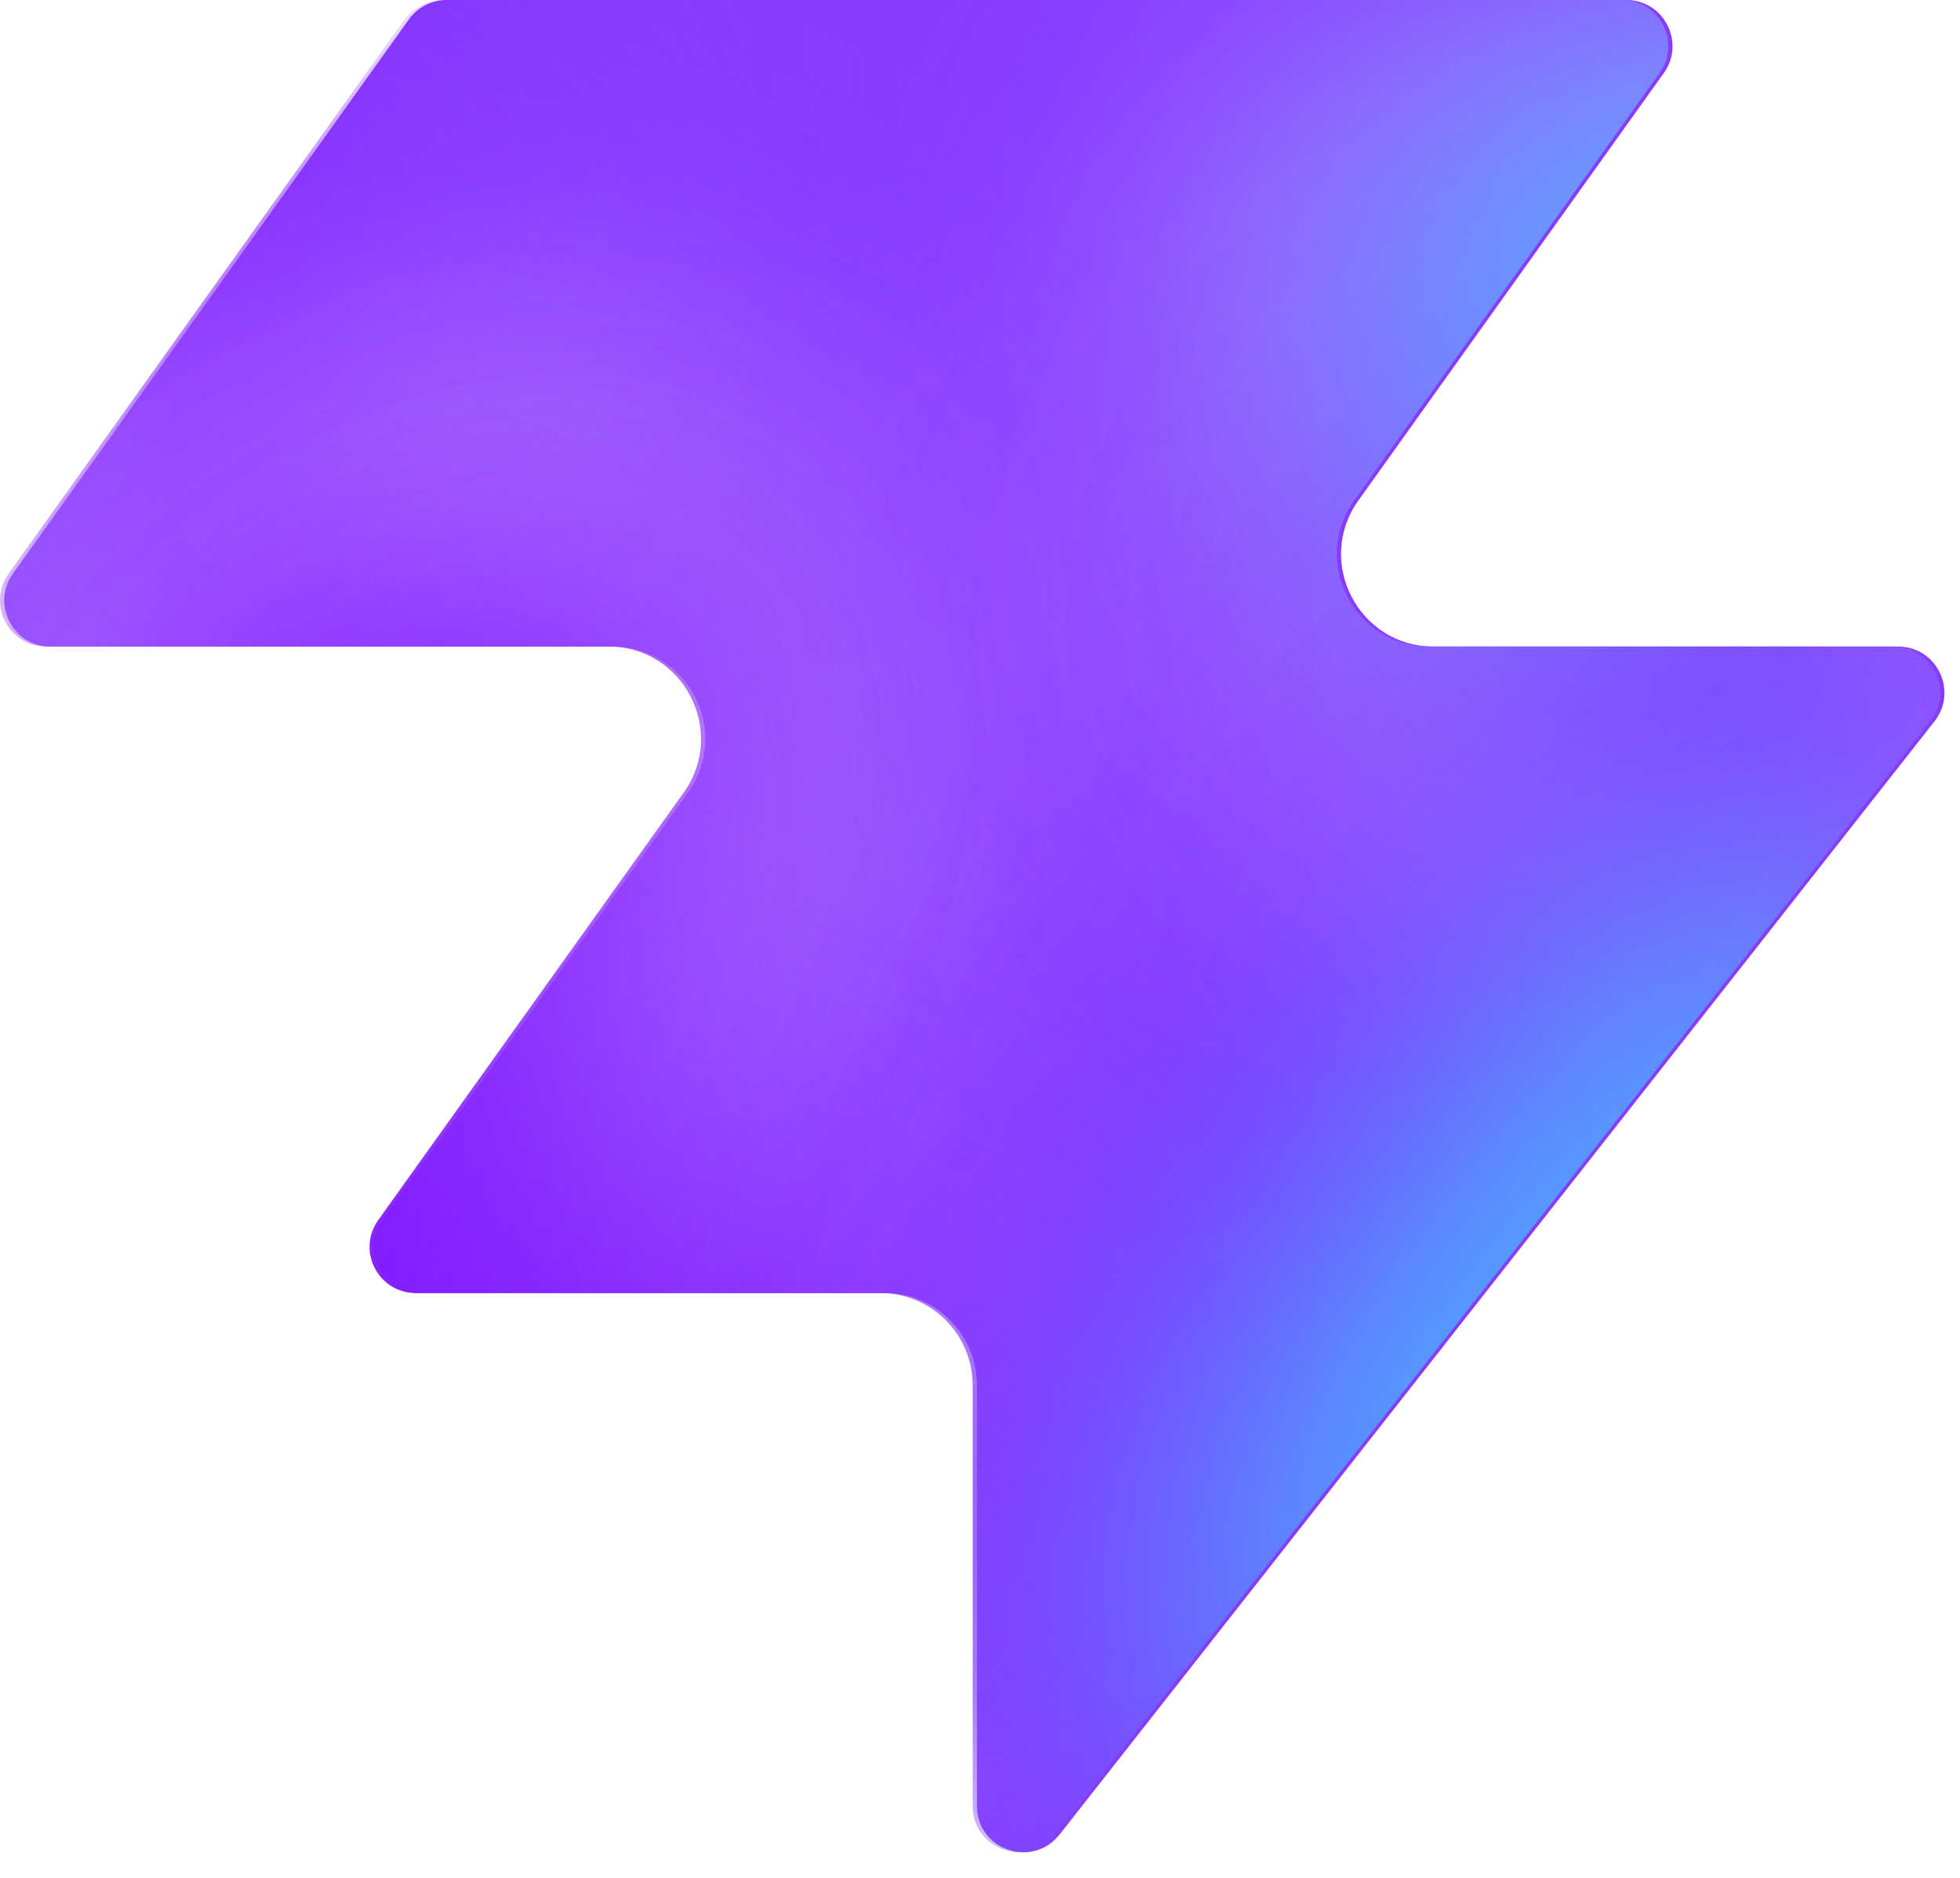
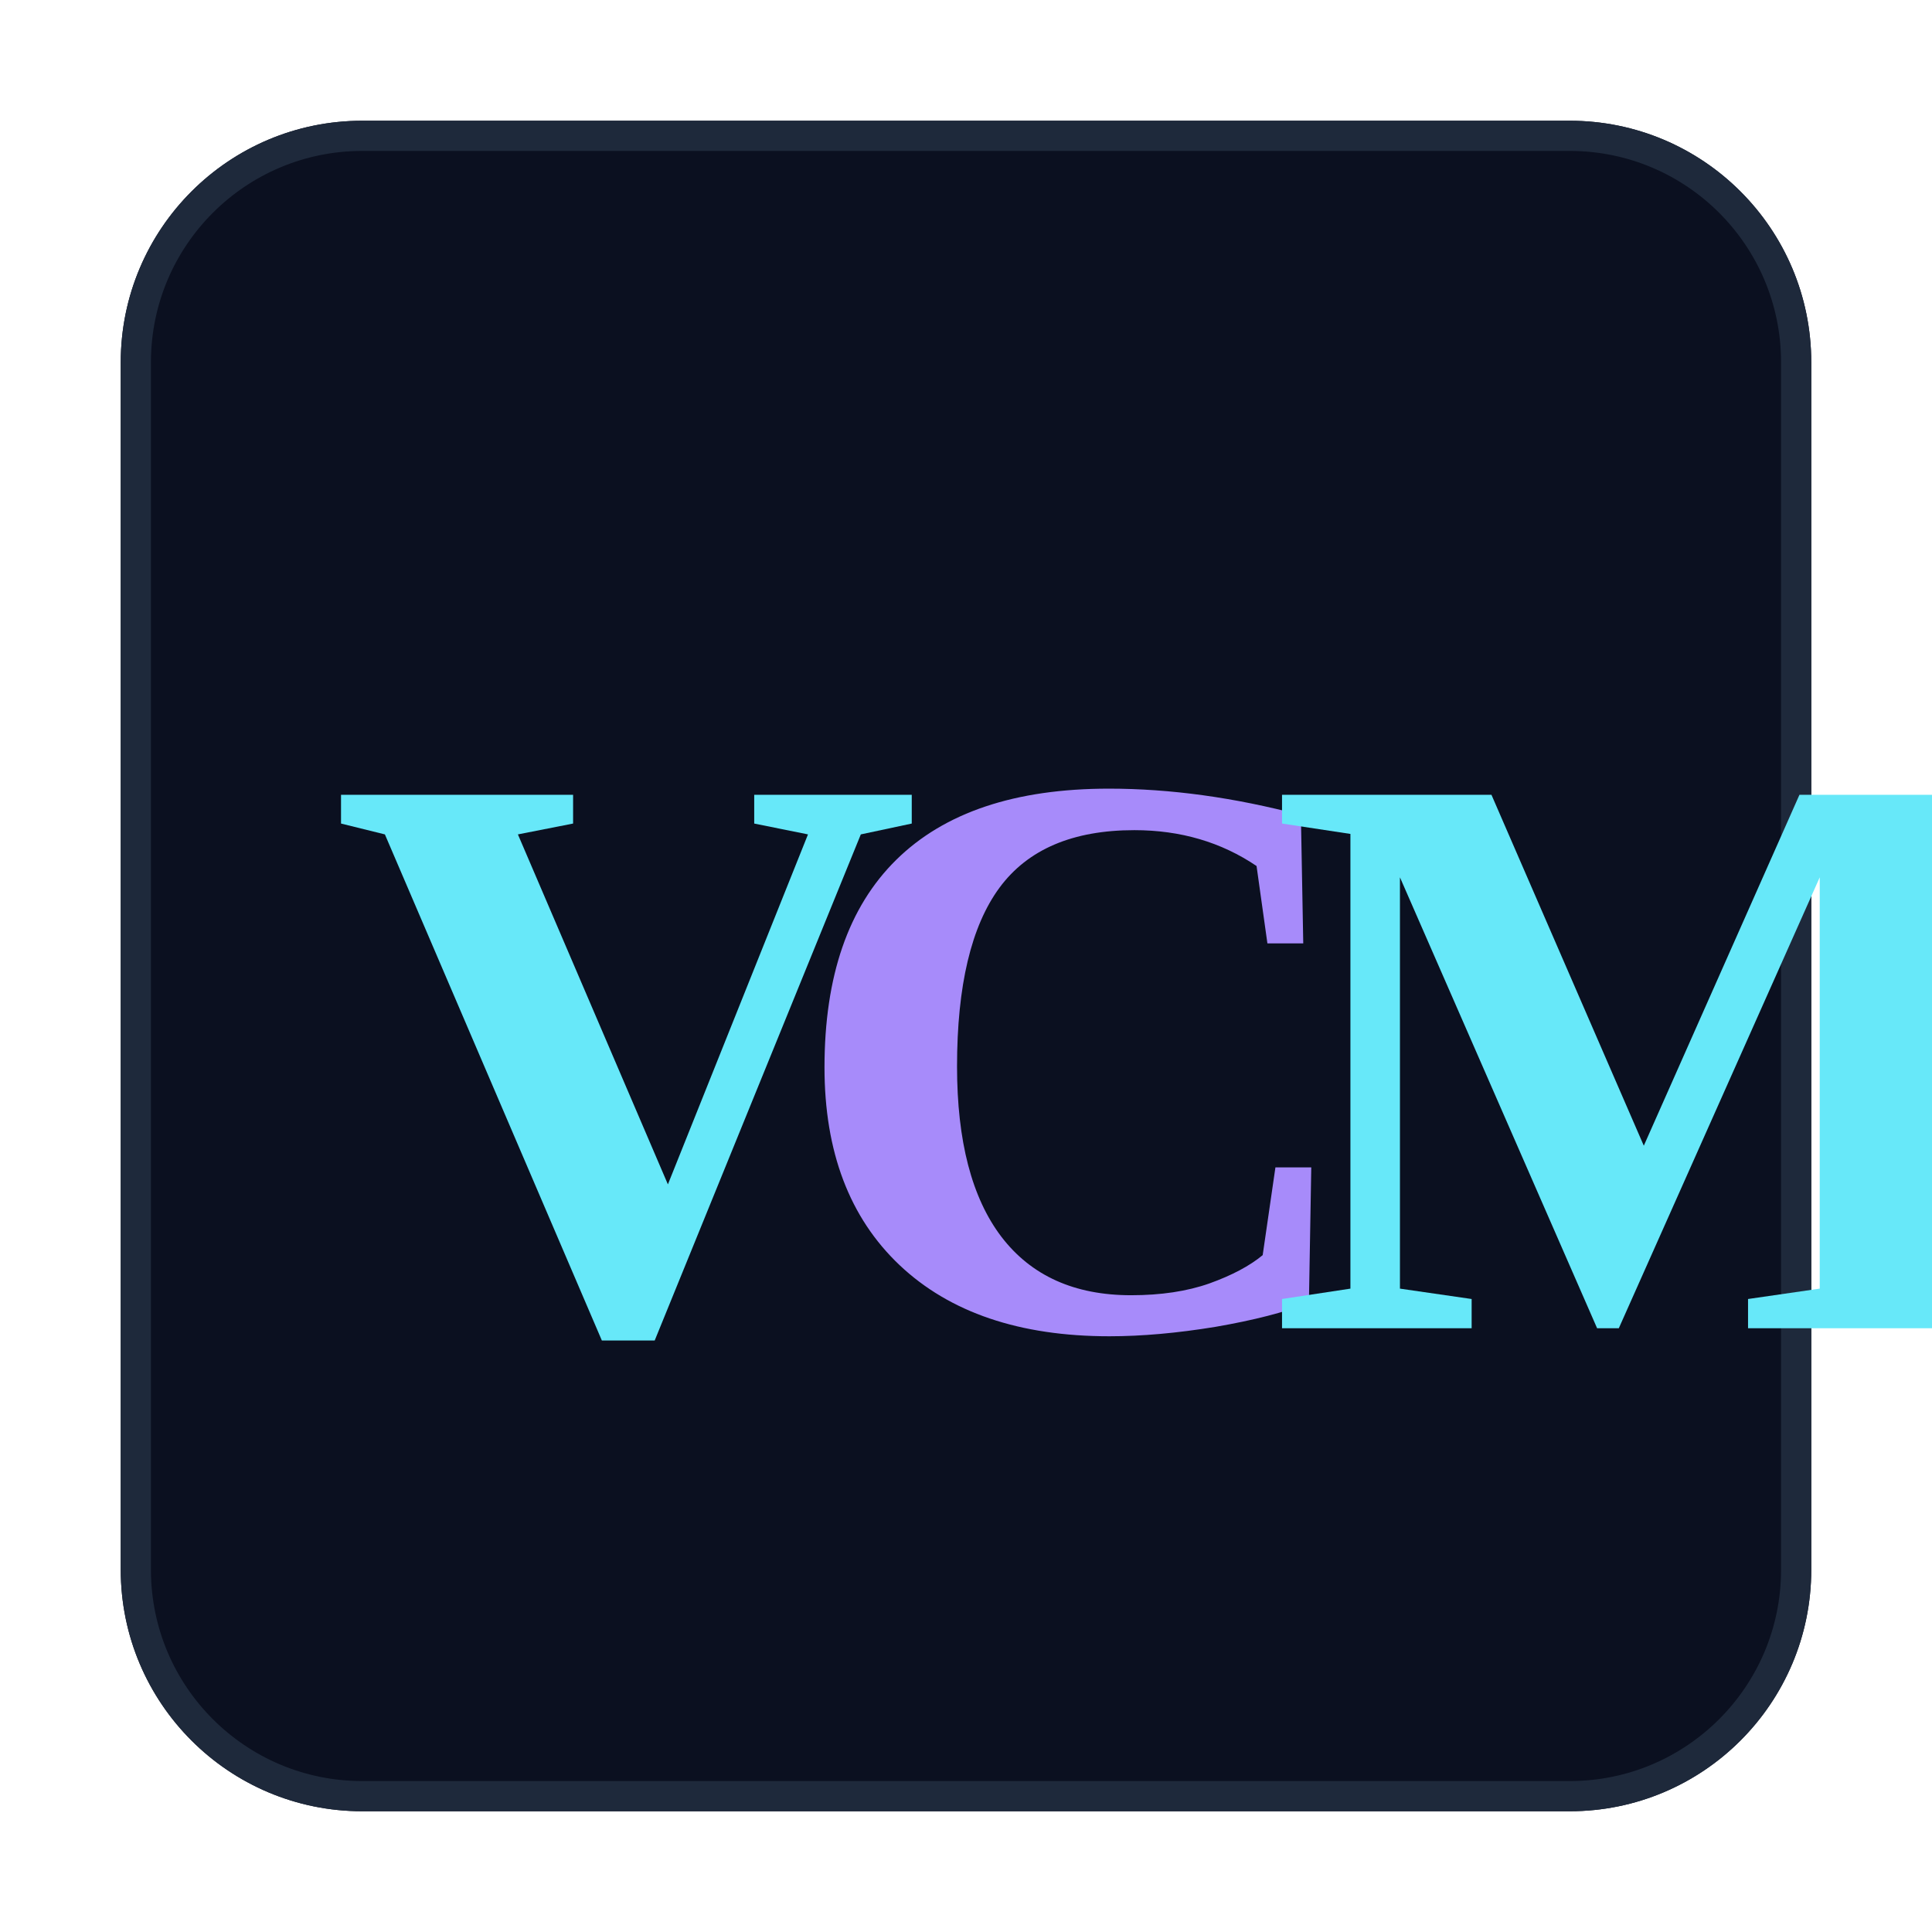
- <svg xmlns="http://www.w3.org/2000/svg" width="48" height="46" fill="none" viewBox="0 0 48 46">
-   <path fill="#863bff" d="M25.946 44.938c-.664.845-2.021.375-2.021-.698V33.937a2.26 2.26 0 0 0-2.262-2.262H10.287c-.92 0-1.456-1.04-.92-1.788l7.48-10.471c1.07-1.497 0-3.578-1.842-3.578H1.237c-.92 0-1.456-1.04-.92-1.788L10.013.474c.214-.297.556-.474.92-.474h28.894c.92 0 1.456 1.04.92 1.788l-7.48 10.471c-1.07 1.498 0 3.579 1.842 3.579h11.377c.943 0 1.473 1.088.89 1.83L25.947 44.94z" style="fill:#863bff;fill:color(display-p3 .525 .23 1);fill-opacity:1" />
-   <mask id="a" width="48" height="46" x="0" y="0" maskUnits="userSpaceOnUse" style="mask-type:alpha">
-     <path fill="#000" d="M25.842 44.938c-.664.844-2.021.375-2.021-.698V33.937a2.26 2.26 0 0 0-2.262-2.262H10.183c-.92 0-1.456-1.04-.92-1.788l7.48-10.471c1.07-1.498 0-3.579-1.842-3.579H1.133c-.92 0-1.456-1.04-.92-1.787L9.91.473c.214-.297.556-.474.92-.474h28.894c.92 0 1.456 1.04.92 1.788l-7.48 10.471c-1.07 1.498 0 3.578 1.842 3.578h11.377c.943 0 1.473 1.088.89 1.832L25.843 44.94z" style="fill:#000;fill-opacity:1" />
-   </mask>
-   <g mask="url(#a)">
-     <g filter="url(#b)">
-       <ellipse cx="5.508" cy="14.704" fill="#ede6ff" rx="5.508" ry="14.704" style="fill:#ede6ff;fill:color(display-p3 .927 .903 1);fill-opacity:1" transform="matrix(.00324 1 1 -.00324 -4.47 31.516)" />
-     </g>
-     <g filter="url(#c)">
-       <ellipse cx="10.399" cy="29.851" fill="#ede6ff" rx="10.399" ry="29.851" style="fill:#ede6ff;fill:color(display-p3 .927 .903 1);fill-opacity:1" transform="matrix(.00324 1 1 -.00324 -39.328 7.883)" />
-     </g>
-     <g filter="url(#d)">
-       <ellipse cx="5.508" cy="30.487" fill="#7e14ff" rx="5.508" ry="30.487" style="fill:#7e14ff;fill:color(display-p3 .492 .077 1);fill-opacity:1" transform="rotate(89.814 -25.913 -14.639)scale(1 -1)" />
-     </g>
-     <g filter="url(#e)">
-       <ellipse cx="5.508" cy="30.599" fill="#7e14ff" rx="5.508" ry="30.599" style="fill:#7e14ff;fill:color(display-p3 .492 .077 1);fill-opacity:1" transform="rotate(89.814 -32.644 -3.334)scale(1 -1)" />
-     </g>
-     <g filter="url(#f)">
-       <ellipse cx="5.508" cy="30.599" fill="#7e14ff" rx="5.508" ry="30.599" style="fill:#7e14ff;fill:color(display-p3 .492 .077 1);fill-opacity:1" transform="matrix(.00324 1 1 -.00324 -34.34 30.47)" />
-     </g>
-     <g filter="url(#g)">
-       <ellipse cx="14.072" cy="22.078" fill="#ede6ff" rx="14.072" ry="22.078" style="fill:#ede6ff;fill:color(display-p3 .927 .903 1);fill-opacity:1" transform="rotate(93.35 24.506 48.493)scale(-1 1)" />
-     </g>
-     <g filter="url(#h)">
-       <ellipse cx="3.47" cy="21.501" fill="#7e14ff" rx="3.47" ry="21.501" style="fill:#7e14ff;fill:color(display-p3 .492 .077 1);fill-opacity:1" transform="rotate(89.009 28.708 47.59)scale(-1 1)" />
-     </g>
-     <g filter="url(#i)">
-       <ellipse cx="3.47" cy="21.501" fill="#7e14ff" rx="3.47" ry="21.501" style="fill:#7e14ff;fill:color(display-p3 .492 .077 1);fill-opacity:1" transform="rotate(89.009 28.708 47.59)scale(-1 1)" />
-     </g>
-     <g filter="url(#j)">
-       <ellipse cx=".387" cy="8.972" fill="#7e14ff" rx="4.407" ry="29.108" style="fill:#7e14ff;fill:color(display-p3 .492 .077 1);fill-opacity:1" transform="rotate(39.51 .387 8.972)" />
-     </g>
-     <g filter="url(#k)">
-       <ellipse cx="47.523" cy="-6.092" fill="#7e14ff" rx="4.407" ry="29.108" style="fill:#7e14ff;fill:color(display-p3 .492 .077 1);fill-opacity:1" transform="rotate(37.892 47.523 -6.092)" />
-     </g>
-     <g filter="url(#l)">
-       <ellipse cx="41.412" cy="6.333" fill="#47bfff" rx="5.971" ry="9.665" style="fill:#47bfff;fill:color(display-p3 .28 .748 1);fill-opacity:1" transform="rotate(37.892 41.412 6.333)" />
-     </g>
-     <g filter="url(#m)">
-       <ellipse cx="-1.879" cy="38.332" fill="#7e14ff" rx="4.407" ry="29.108" style="fill:#7e14ff;fill:color(display-p3 .492 .077 1);fill-opacity:1" transform="rotate(37.892 -1.88 38.332)" />
-     </g>
-     <g filter="url(#n)">
-       <ellipse cx="-1.879" cy="38.332" fill="#7e14ff" rx="4.407" ry="29.108" style="fill:#7e14ff;fill:color(display-p3 .492 .077 1);fill-opacity:1" transform="rotate(37.892 -1.88 38.332)" />
-     </g>
-     <g filter="url(#o)">
-       <ellipse cx="35.651" cy="29.907" fill="#7e14ff" rx="4.407" ry="29.108" style="fill:#7e14ff;fill:color(display-p3 .492 .077 1);fill-opacity:1" transform="rotate(37.892 35.651 29.907)" />
-     </g>
-     <g filter="url(#p)">
-       <ellipse cx="38.418" cy="32.4" fill="#47bfff" rx="5.971" ry="15.297" style="fill:#47bfff;fill:color(display-p3 .28 .748 1);fill-opacity:1" transform="rotate(37.892 38.418 32.4)" />
-     </g>
-   </g>
-   <defs>
-     <filter id="b" width="60.045" height="41.654" x="-19.77" y="16.149" color-interpolation-filters="sRGB" filterUnits="userSpaceOnUse">
-       <feFlood flood-opacity="0" result="BackgroundImageFix" />
-       <feBlend in="SourceGraphic" in2="BackgroundImageFix" result="shape" />
-       <feGaussianBlur result="effect1_foregroundBlur_2002_17158" stdDeviation="7.659" />
-     </filter>
-     <filter id="c" width="90.34" height="51.437" x="-54.613" y="-7.533" color-interpolation-filters="sRGB" filterUnits="userSpaceOnUse">
-       <feFlood flood-opacity="0" result="BackgroundImageFix" />
-       <feBlend in="SourceGraphic" in2="BackgroundImageFix" result="shape" />
-       <feGaussianBlur result="effect1_foregroundBlur_2002_17158" stdDeviation="7.659" />
-     </filter>
-     <filter id="d" width="79.355" height="29.4" x="-49.64" y="2.03" color-interpolation-filters="sRGB" filterUnits="userSpaceOnUse">
-       <feFlood flood-opacity="0" result="BackgroundImageFix" />
-       <feBlend in="SourceGraphic" in2="BackgroundImageFix" result="shape" />
-       <feGaussianBlur result="effect1_foregroundBlur_2002_17158" stdDeviation="4.596" />
-     </filter>
-     <filter id="e" width="79.579" height="29.4" x="-45.045" y="20.029" color-interpolation-filters="sRGB" filterUnits="userSpaceOnUse">
-       <feFlood flood-opacity="0" result="BackgroundImageFix" />
-       <feBlend in="SourceGraphic" in2="BackgroundImageFix" result="shape" />
-       <feGaussianBlur result="effect1_foregroundBlur_2002_17158" stdDeviation="4.596" />
-     </filter>
-     <filter id="f" width="79.579" height="29.4" x="-43.513" y="21.178" color-interpolation-filters="sRGB" filterUnits="userSpaceOnUse">
-       <feFlood flood-opacity="0" result="BackgroundImageFix" />
-       <feBlend in="SourceGraphic" in2="BackgroundImageFix" result="shape" />
-       <feGaussianBlur result="effect1_foregroundBlur_2002_17158" stdDeviation="4.596" />
-     </filter>
-     <filter id="g" width="74.749" height="58.852" x="15.756" y="-17.901" color-interpolation-filters="sRGB" filterUnits="userSpaceOnUse">
-       <feFlood flood-opacity="0" result="BackgroundImageFix" />
-       <feBlend in="SourceGraphic" in2="BackgroundImageFix" result="shape" />
-       <feGaussianBlur result="effect1_foregroundBlur_2002_17158" stdDeviation="7.659" />
-     </filter>
-     <filter id="h" width="61.377" height="25.362" x="23.548" y="2.284" color-interpolation-filters="sRGB" filterUnits="userSpaceOnUse">
-       <feFlood flood-opacity="0" result="BackgroundImageFix" />
-       <feBlend in="SourceGraphic" in2="BackgroundImageFix" result="shape" />
-       <feGaussianBlur result="effect1_foregroundBlur_2002_17158" stdDeviation="4.596" />
-     </filter>
-     <filter id="i" width="61.377" height="25.362" x="23.548" y="2.284" color-interpolation-filters="sRGB" filterUnits="userSpaceOnUse">
-       <feFlood flood-opacity="0" result="BackgroundImageFix" />
-       <feBlend in="SourceGraphic" in2="BackgroundImageFix" result="shape" />
-       <feGaussianBlur result="effect1_foregroundBlur_2002_17158" stdDeviation="4.596" />
-     </filter>
-     <filter id="j" width="56.045" height="63.649" x="-27.636" y="-22.853" color-interpolation-filters="sRGB" filterUnits="userSpaceOnUse">
-       <feFlood flood-opacity="0" result="BackgroundImageFix" />
-       <feBlend in="SourceGraphic" in2="BackgroundImageFix" result="shape" />
-       <feGaussianBlur result="effect1_foregroundBlur_2002_17158" stdDeviation="4.596" />
-     </filter>
-     <filter id="k" width="54.814" height="64.646" x="20.116" y="-38.415" color-interpolation-filters="sRGB" filterUnits="userSpaceOnUse">
-       <feFlood flood-opacity="0" result="BackgroundImageFix" />
-       <feBlend in="SourceGraphic" in2="BackgroundImageFix" result="shape" />
-       <feGaussianBlur result="effect1_foregroundBlur_2002_17158" stdDeviation="4.596" />
-     </filter>
-     <filter id="l" width="33.541" height="35.313" x="24.641" y="-11.323" color-interpolation-filters="sRGB" filterUnits="userSpaceOnUse">
-       <feFlood flood-opacity="0" result="BackgroundImageFix" />
-       <feBlend in="SourceGraphic" in2="BackgroundImageFix" result="shape" />
-       <feGaussianBlur result="effect1_foregroundBlur_2002_17158" stdDeviation="4.596" />
-     </filter>
-     <filter id="m" width="54.814" height="64.646" x="-29.286" y="6.009" color-interpolation-filters="sRGB" filterUnits="userSpaceOnUse">
-       <feFlood flood-opacity="0" result="BackgroundImageFix" />
-       <feBlend in="SourceGraphic" in2="BackgroundImageFix" result="shape" />
-       <feGaussianBlur result="effect1_foregroundBlur_2002_17158" stdDeviation="4.596" />
-     </filter>
-     <filter id="n" width="54.814" height="64.646" x="-29.286" y="6.009" color-interpolation-filters="sRGB" filterUnits="userSpaceOnUse">
-       <feFlood flood-opacity="0" result="BackgroundImageFix" />
-       <feBlend in="SourceGraphic" in2="BackgroundImageFix" result="shape" />
-       <feGaussianBlur result="effect1_foregroundBlur_2002_17158" stdDeviation="4.596" />
-     </filter>
-     <filter id="o" width="54.814" height="64.646" x="8.244" y="-2.416" color-interpolation-filters="sRGB" filterUnits="userSpaceOnUse">
-       <feFlood flood-opacity="0" result="BackgroundImageFix" />
-       <feBlend in="SourceGraphic" in2="BackgroundImageFix" result="shape" />
-       <feGaussianBlur result="effect1_foregroundBlur_2002_17158" stdDeviation="4.596" />
-     </filter>
-     <filter id="p" width="39.409" height="43.623" x="18.713" y="10.588" color-interpolation-filters="sRGB" filterUnits="userSpaceOnUse">
-       <feFlood flood-opacity="0" result="BackgroundImageFix" />
-       <feBlend in="SourceGraphic" in2="BackgroundImageFix" result="shape" />
-       <feGaussianBlur result="effect1_foregroundBlur_2002_17158" stdDeviation="4.596" />
-     </filter>
-   </defs>
+ <svg xmlns="http://www.w3.org/2000/svg" viewBox="0 0 64 64">
+   <rect x="4" y="4" width="56" height="56" rx="8" fill="#0b1020" />
+   <rect x="4.5" y="4.5" width="55" height="55" rx="7.5" fill="none" stroke="#1e293b" />
+   <text x="11" y="44" fill="#67e8f9" font-family="Georgia, 'Times New Roman', serif" font-size="27" font-weight="700" letter-spacing="0.3">
+     V
+   </text>
+   <text x="26" y="44" fill="#a78bfa" font-family="Georgia, 'Times New Roman', serif" font-size="27" font-weight="700" letter-spacing="0.3">
+     C
+   </text>
+   <text x="42" y="44" fill="#67e8f9" font-family="Georgia, 'Times New Roman', serif" font-size="27" font-weight="700" letter-spacing="0.3">
+     M
+   </text>
</svg>
